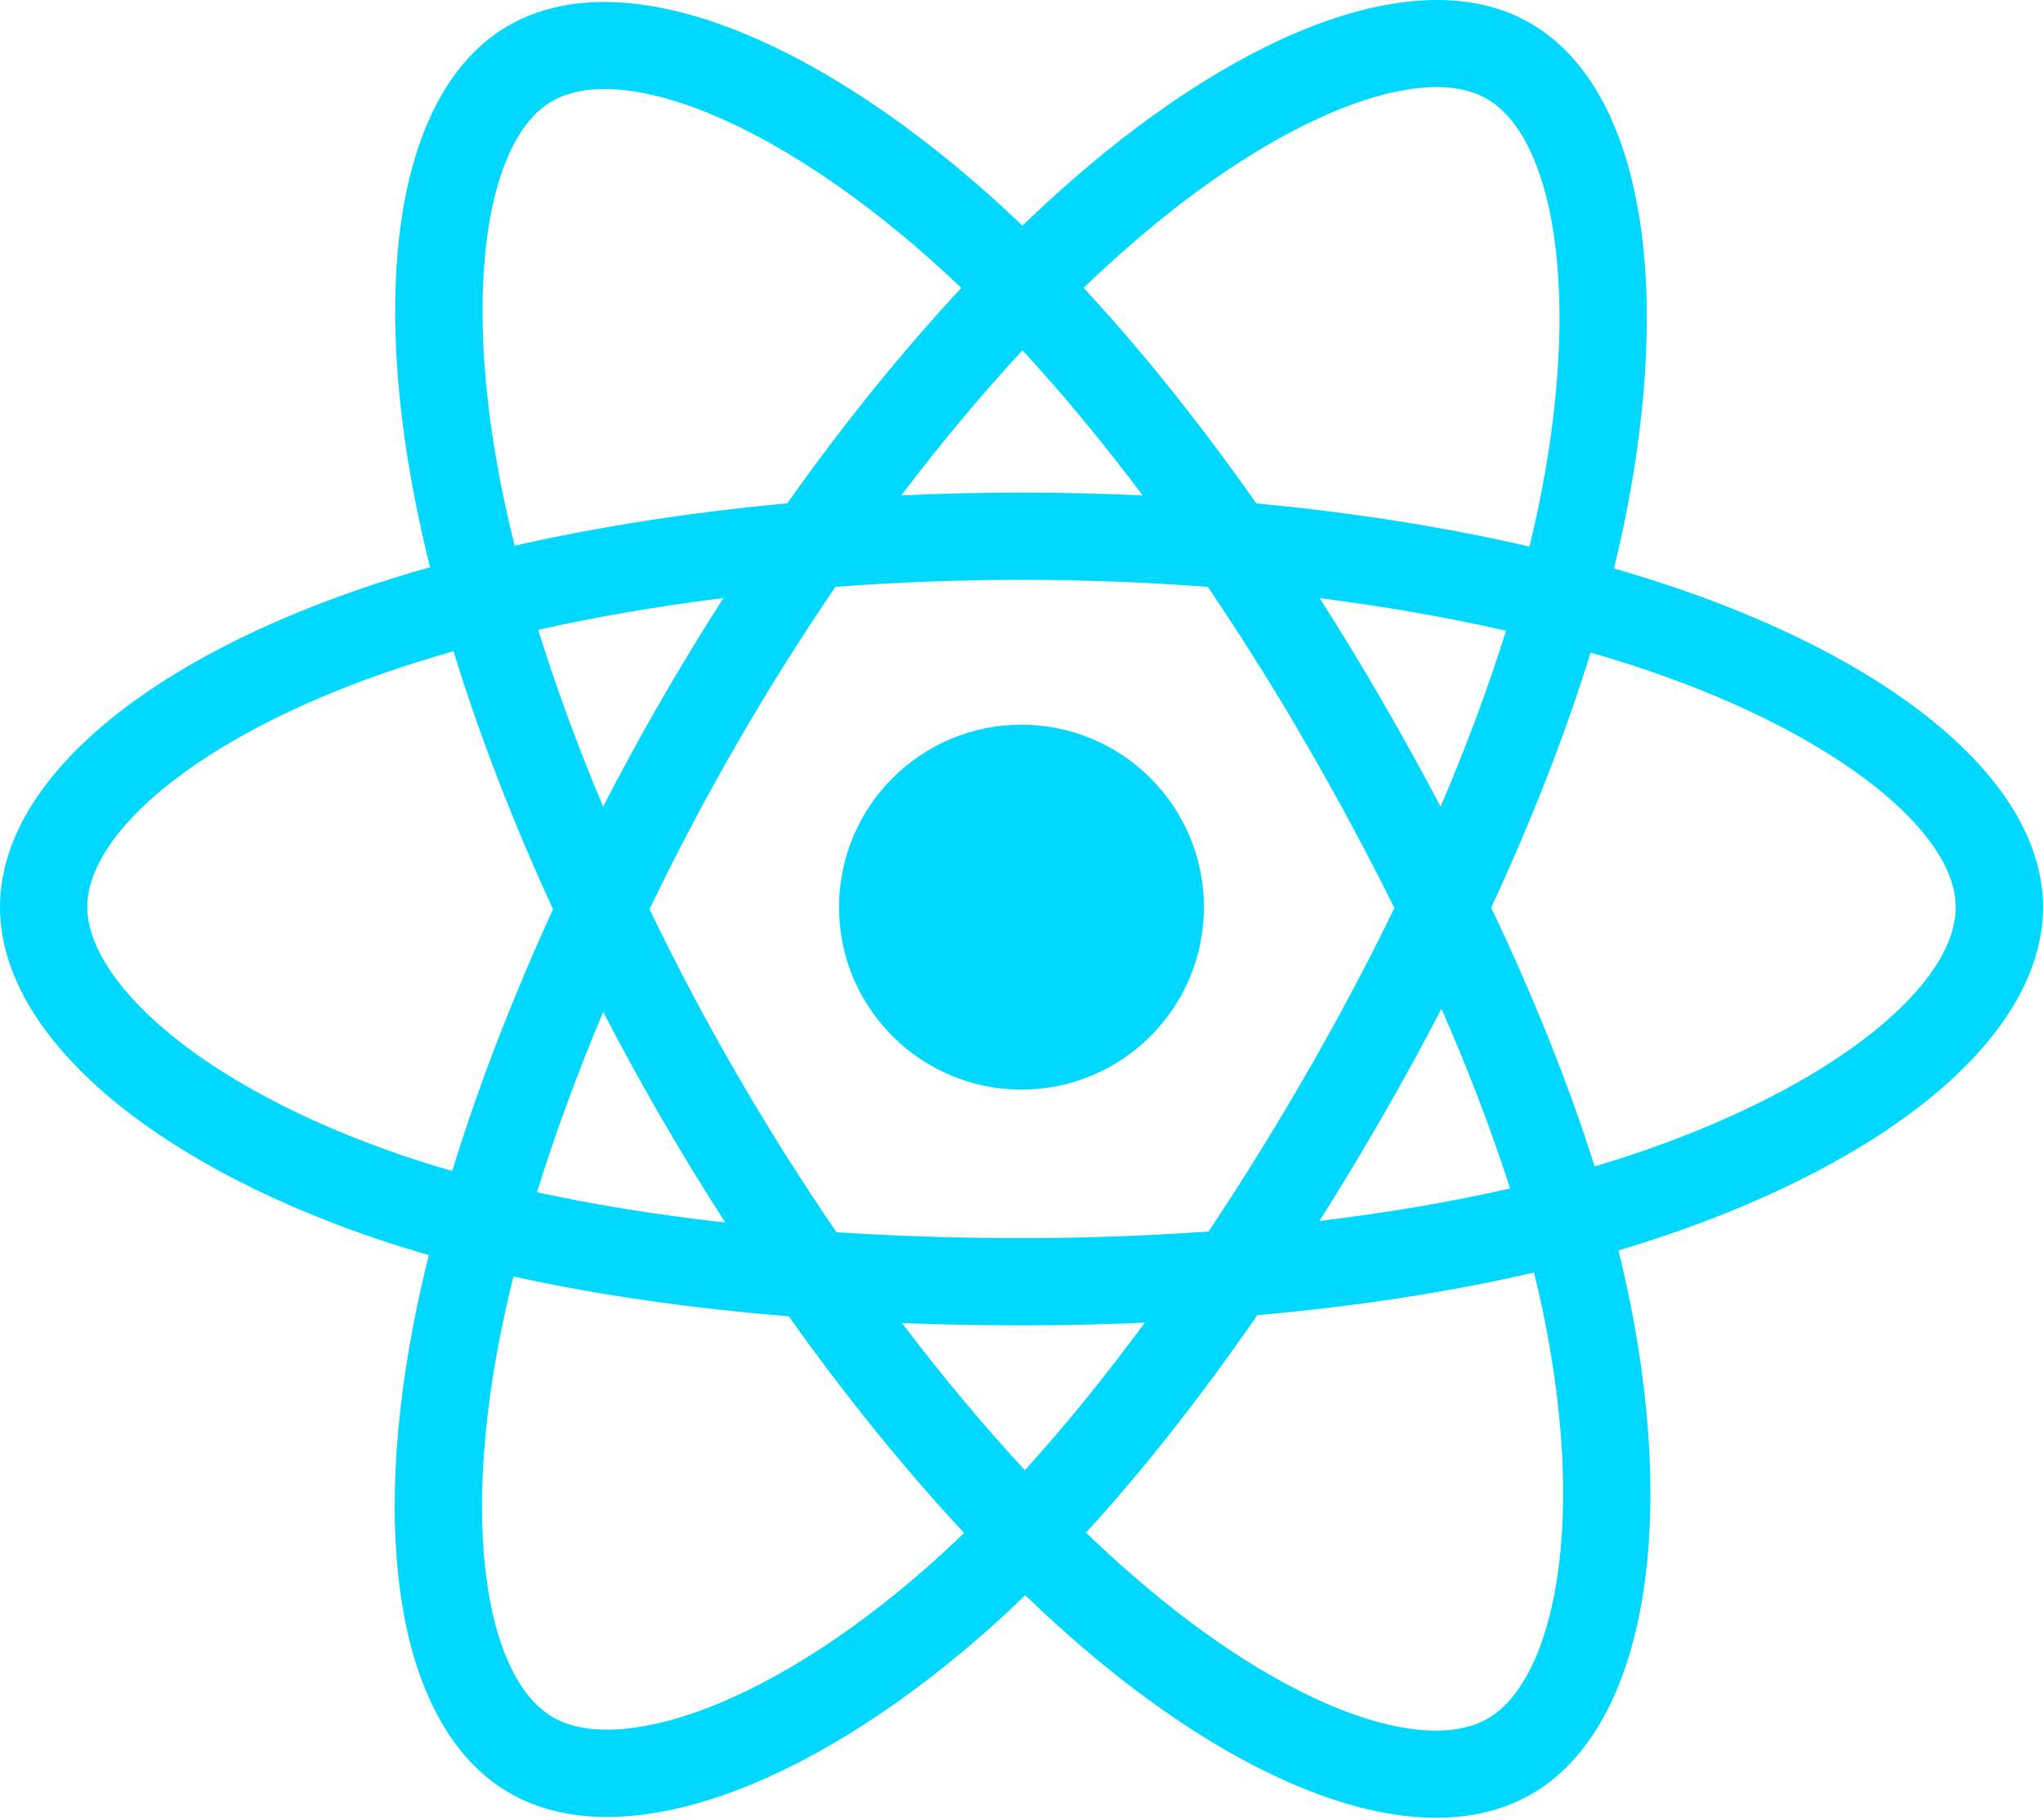
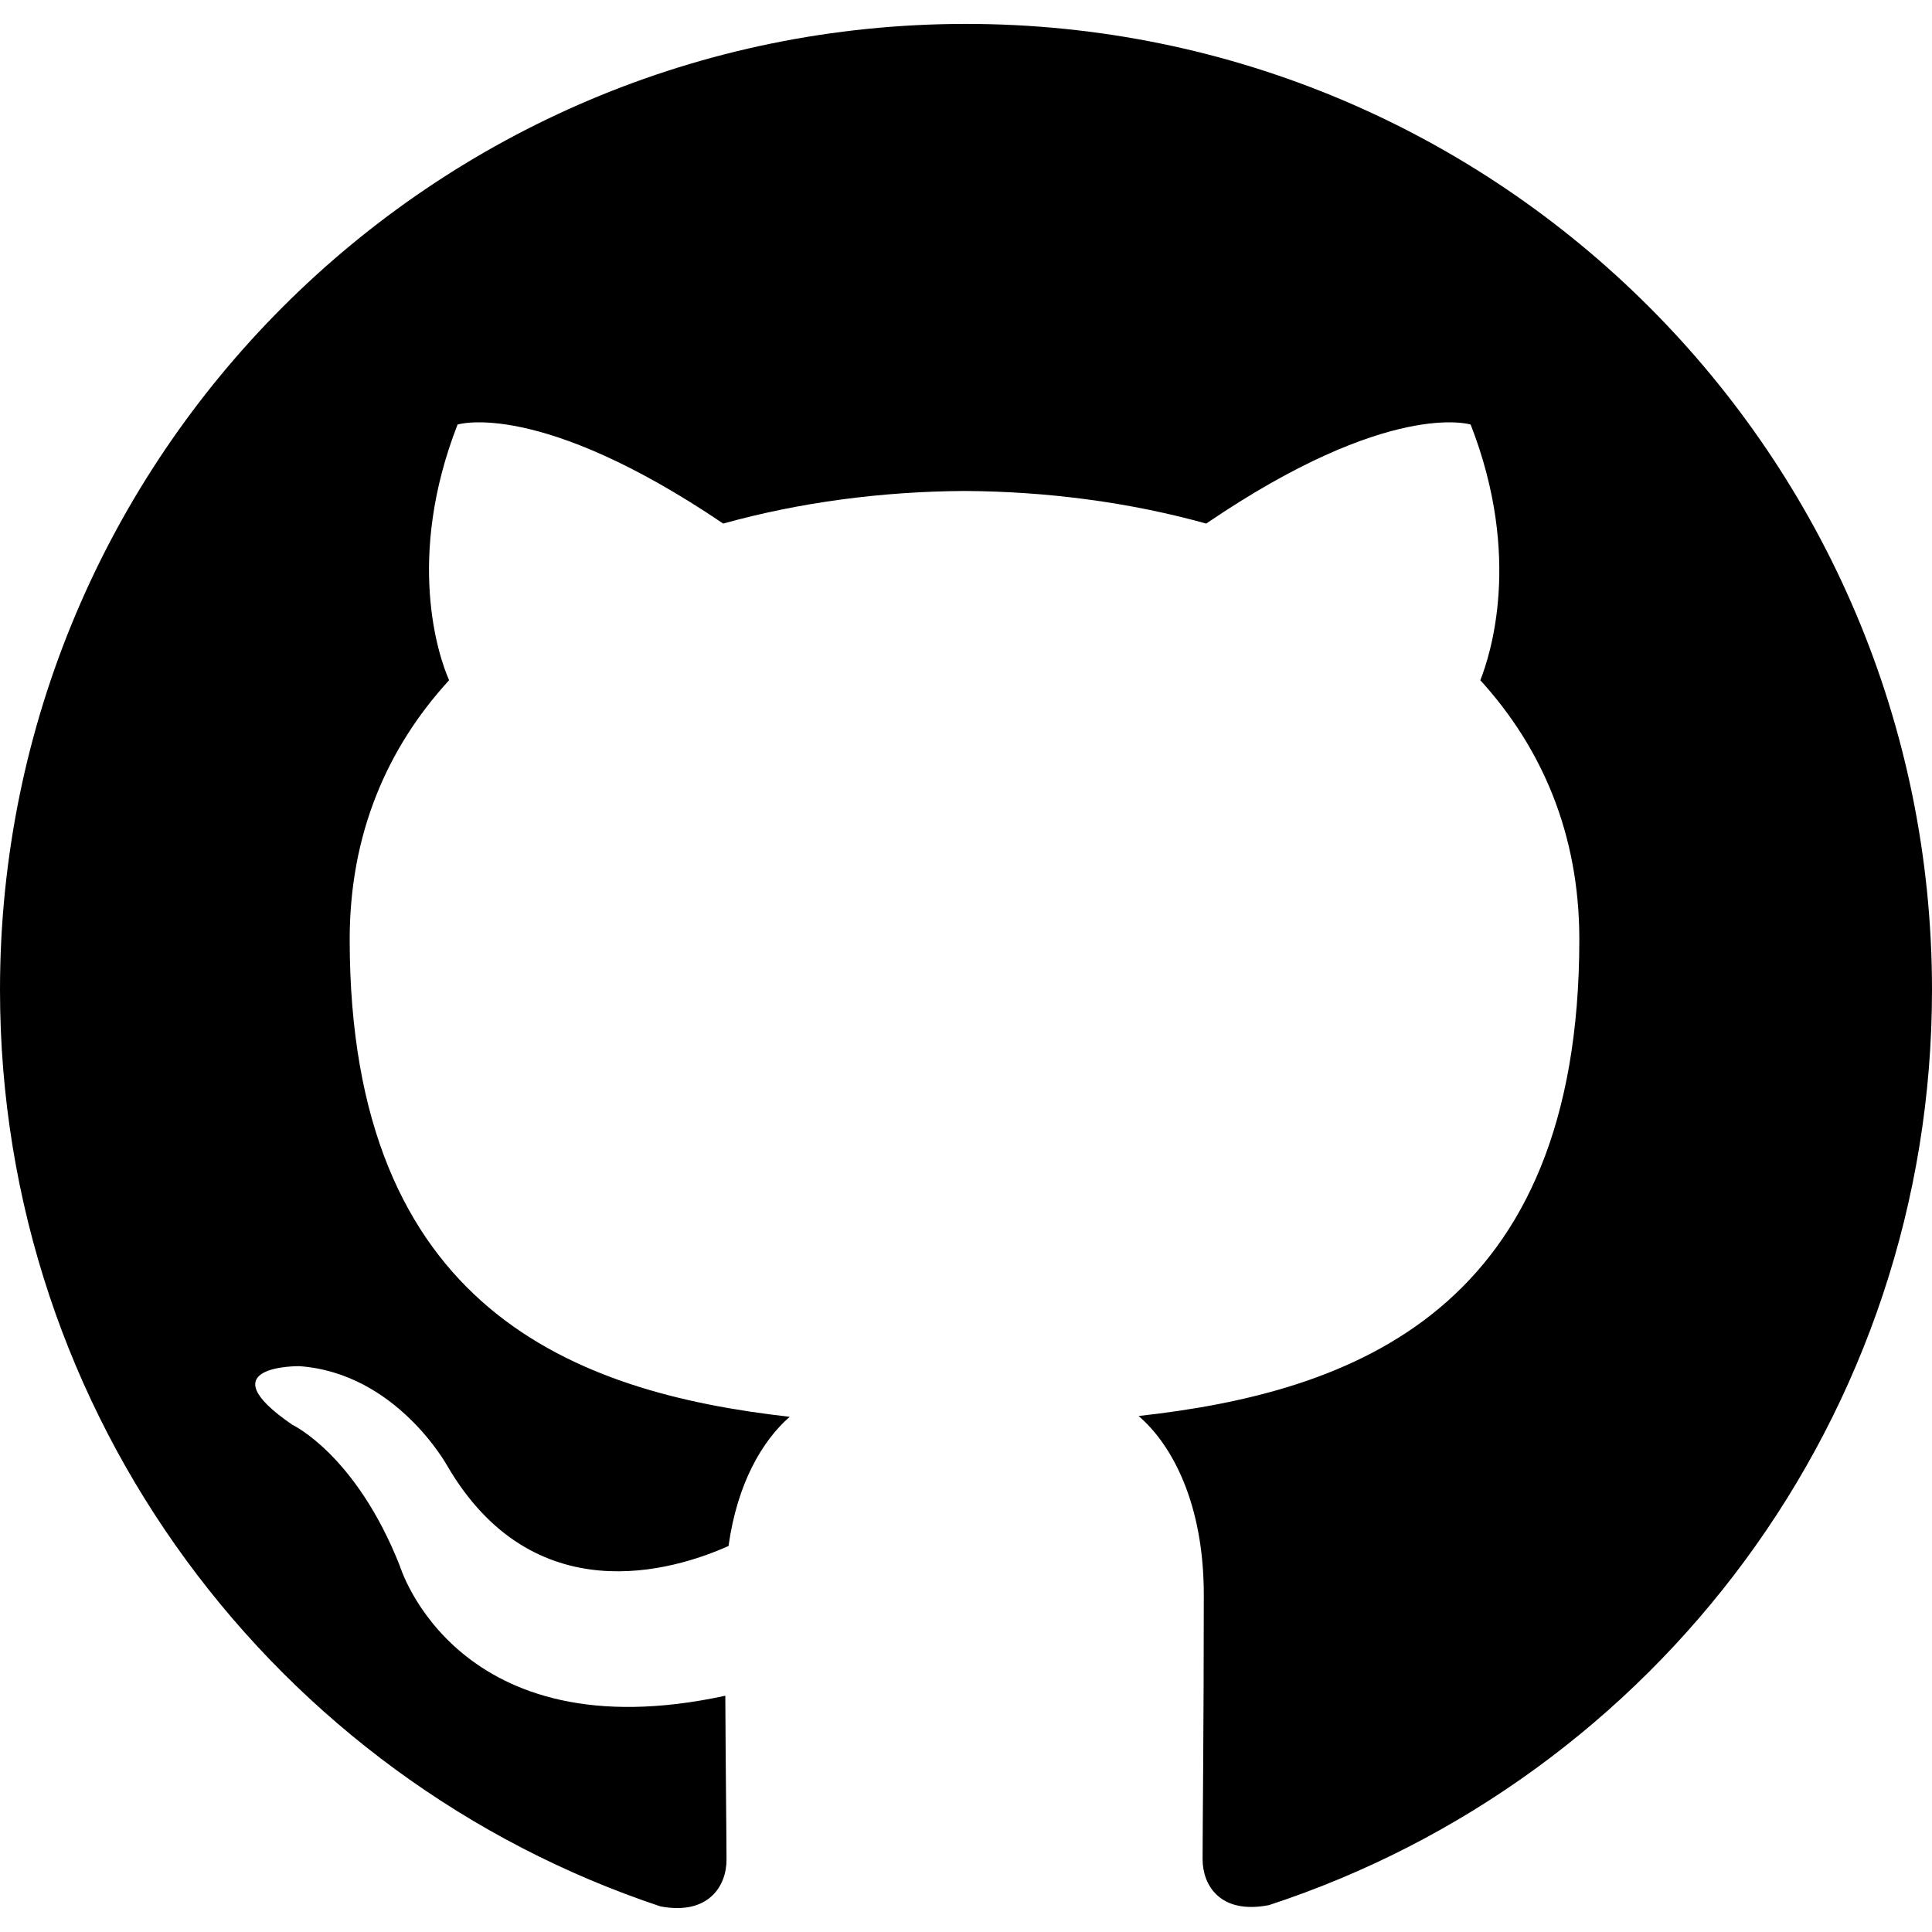
- <svg xmlns="http://www.w3.org/2000/svg" aria-hidden="true" role="img" class="iconify iconify--logos" width="35.93" height="32" preserveAspectRatio="xMidYMid meet" viewBox="0 0 256 228">
-   <path fill="#00D8FF" d="M210.483 73.824a171.49 171.49 0 0 0-8.24-2.597c.465-1.9.893-3.777 1.273-5.621c6.238-30.281 2.16-54.676-11.769-62.708c-13.355-7.7-35.196.329-57.254 19.526a171.23 171.23 0 0 0-6.375 5.848a155.866 155.866 0 0 0-4.241-3.917C100.759 3.829 77.587-4.822 63.673 3.233C50.33 10.957 46.379 33.89 51.995 62.588a170.974 170.974 0 0 0 1.892 8.48c-3.28.932-6.445 1.924-9.474 2.98C17.309 83.498 0 98.307 0 113.668c0 15.865 18.582 31.778 46.812 41.427a145.52 145.52 0 0 0 6.921 2.165a167.467 167.467 0 0 0-2.01 9.138c-5.354 28.2-1.173 50.591 12.134 58.266c13.744 7.926 36.812-.22 59.273-19.855a145.567 145.567 0 0 0 5.342-4.923a168.064 168.064 0 0 0 6.92 6.314c21.758 18.722 43.246 26.282 56.54 18.586c13.731-7.949 18.194-32.003 12.4-61.268a145.016 145.016 0 0 0-1.535-6.842c1.62-.48 3.21-.974 4.76-1.488c29.348-9.723 48.443-25.443 48.443-41.52c0-15.417-17.868-30.326-45.517-39.844Zm-6.365 70.984c-1.4.463-2.836.91-4.3 1.345c-3.24-10.257-7.612-21.163-12.963-32.432c5.106-11 9.31-21.767 12.459-31.957c2.619.758 5.16 1.557 7.61 2.4c23.69 8.156 38.14 20.213 38.14 29.504c0 9.896-15.606 22.743-40.946 31.14Zm-10.514 20.834c2.562 12.94 2.927 24.64 1.23 33.787c-1.524 8.219-4.59 13.698-8.382 15.893c-8.067 4.67-25.32-1.4-43.927-17.412a156.726 156.726 0 0 1-6.437-5.87c7.214-7.889 14.423-17.06 21.459-27.246c12.376-1.098 24.068-2.894 34.671-5.345a134.17 134.17 0 0 1 1.386 6.193ZM87.276 214.515c-7.882 2.783-14.16 2.863-17.955.675c-8.075-4.657-11.432-22.636-6.853-46.752a156.923 156.923 0 0 1 1.869-8.499c10.486 2.32 22.093 3.988 34.498 4.994c7.084 9.967 14.501 19.128 21.976 27.15a134.668 134.668 0 0 1-4.877 4.492c-9.933 8.682-19.886 14.842-28.658 17.94ZM50.35 144.747c-12.483-4.267-22.792-9.812-29.858-15.863c-6.35-5.437-9.555-10.836-9.555-15.216c0-9.322 13.897-21.212 37.076-29.293c2.813-.98 5.757-1.905 8.812-2.773c3.204 10.42 7.406 21.315 12.477 32.332c-5.137 11.18-9.399 22.249-12.634 32.792a134.718 134.718 0 0 1-6.318-1.979Zm12.378-84.26c-4.811-24.587-1.616-43.134 6.425-47.789c8.564-4.958 27.502 2.111 47.463 19.835a144.318 144.318 0 0 1 3.841 3.545c-7.438 7.987-14.787 17.08-21.808 26.988c-12.04 1.116-23.565 2.908-34.161 5.309a160.342 160.342 0 0 1-1.76-7.887Zm110.427 27.268a347.8 347.8 0 0 0-7.785-12.803c8.168 1.033 15.994 2.404 23.343 4.08c-2.206 7.072-4.956 14.465-8.193 22.045a381.151 381.151 0 0 0-7.365-13.322Zm-45.032-43.861c5.044 5.465 10.096 11.566 15.065 18.186a322.04 322.04 0 0 0-30.257-.006c4.974-6.559 10.069-12.652 15.192-18.18ZM82.802 87.83a323.167 323.167 0 0 0-7.227 13.238c-3.184-7.553-5.909-14.98-8.134-22.152c7.304-1.634 15.093-2.97 23.209-3.984a321.524 321.524 0 0 0-7.848 12.897Zm8.081 65.352c-8.385-.936-16.291-2.203-23.593-3.793c2.26-7.3 5.045-14.885 8.298-22.6a321.187 321.187 0 0 0 7.257 13.246c2.594 4.48 5.28 8.868 8.038 13.147Zm37.542 31.03c-5.184-5.592-10.354-11.779-15.403-18.433c4.902.192 9.899.29 14.978.29c5.218 0 10.376-.117 15.453-.343c-4.985 6.774-10.018 12.97-15.028 18.486Zm52.198-57.817c3.422 7.8 6.306 15.345 8.596 22.52c-7.422 1.694-15.436 3.058-23.88 4.071a382.417 382.417 0 0 0 7.859-13.026a347.403 347.403 0 0 0 7.425-13.565Zm-16.898 8.101a358.557 358.557 0 0 1-12.281 19.815a329.4 329.4 0 0 1-23.444.823c-7.967 0-15.716-.248-23.178-.732a310.202 310.202 0 0 1-12.513-19.846h.001a307.41 307.41 0 0 1-10.923-20.627a310.278 310.278 0 0 1 10.89-20.637l-.001.001a307.318 307.318 0 0 1 12.413-19.761c7.613-.576 15.42-.876 23.31-.876H128c7.926 0 15.743.303 23.354.883a329.357 329.357 0 0 1 12.335 19.695a358.489 358.489 0 0 1 11.036 20.54a329.472 329.472 0 0 1-11 20.722Zm22.56-122.124c8.572 4.944 11.906 24.881 6.52 51.026c-.344 1.668-.73 3.367-1.15 5.09c-10.622-2.452-22.155-4.275-34.23-5.408c-7.034-10.017-14.323-19.124-21.64-27.008a160.789 160.789 0 0 1 5.888-5.4c18.9-16.447 36.564-22.941 44.612-18.3ZM128 90.808c12.625 0 22.86 10.235 22.86 22.86s-10.235 22.86-22.86 22.86s-22.86-10.235-22.86-22.86s10.235-22.86 22.86-22.86Z" />
+ <svg xmlns="http://www.w3.org/2000/svg" viewBox="0 0 24 24">
+   <path d="m12 .297c-6.63 0-12 5.373-12 12 0 5.303 3.438 9.8 8.205 11.385.6.113.82-.258.82-.577 0-.285-.01-1.04-.015-2.04-3.338.724-4.042-1.61-4.042-1.61-.546-1.385-1.335-1.755-1.335-1.755-1.087-.744.084-.729.084-.729 1.205.084 1.838 1.236 1.838 1.236 1.07 1.835 2.809 1.305 3.495.998.108-.776.417-1.305.76-1.605-2.665-.3-5.466-1.332-5.466-5.93 0-1.31.465-2.38 1.235-3.22-.135-.303-.54-1.523.105-3.176 0 0 1.005-.322 3.3 1.23.96-.267 1.98-.399 3-.405 1.02.006 2.04.138 3 .405 2.28-1.552 3.285-1.23 3.285-1.23.645 1.653.24 2.873.12 3.176.765.84 1.23 1.91 1.23 3.22 0 4.61-2.805 5.625-5.475 5.92.42.36.81 1.096.81 2.22 0 1.606-.015 2.896-.015 3.286 0 .315.21.69.825.57 4.801-1.574 8.236-6.074 8.236-11.369 0-6.627-5.373-12-12-12" />
</svg>
